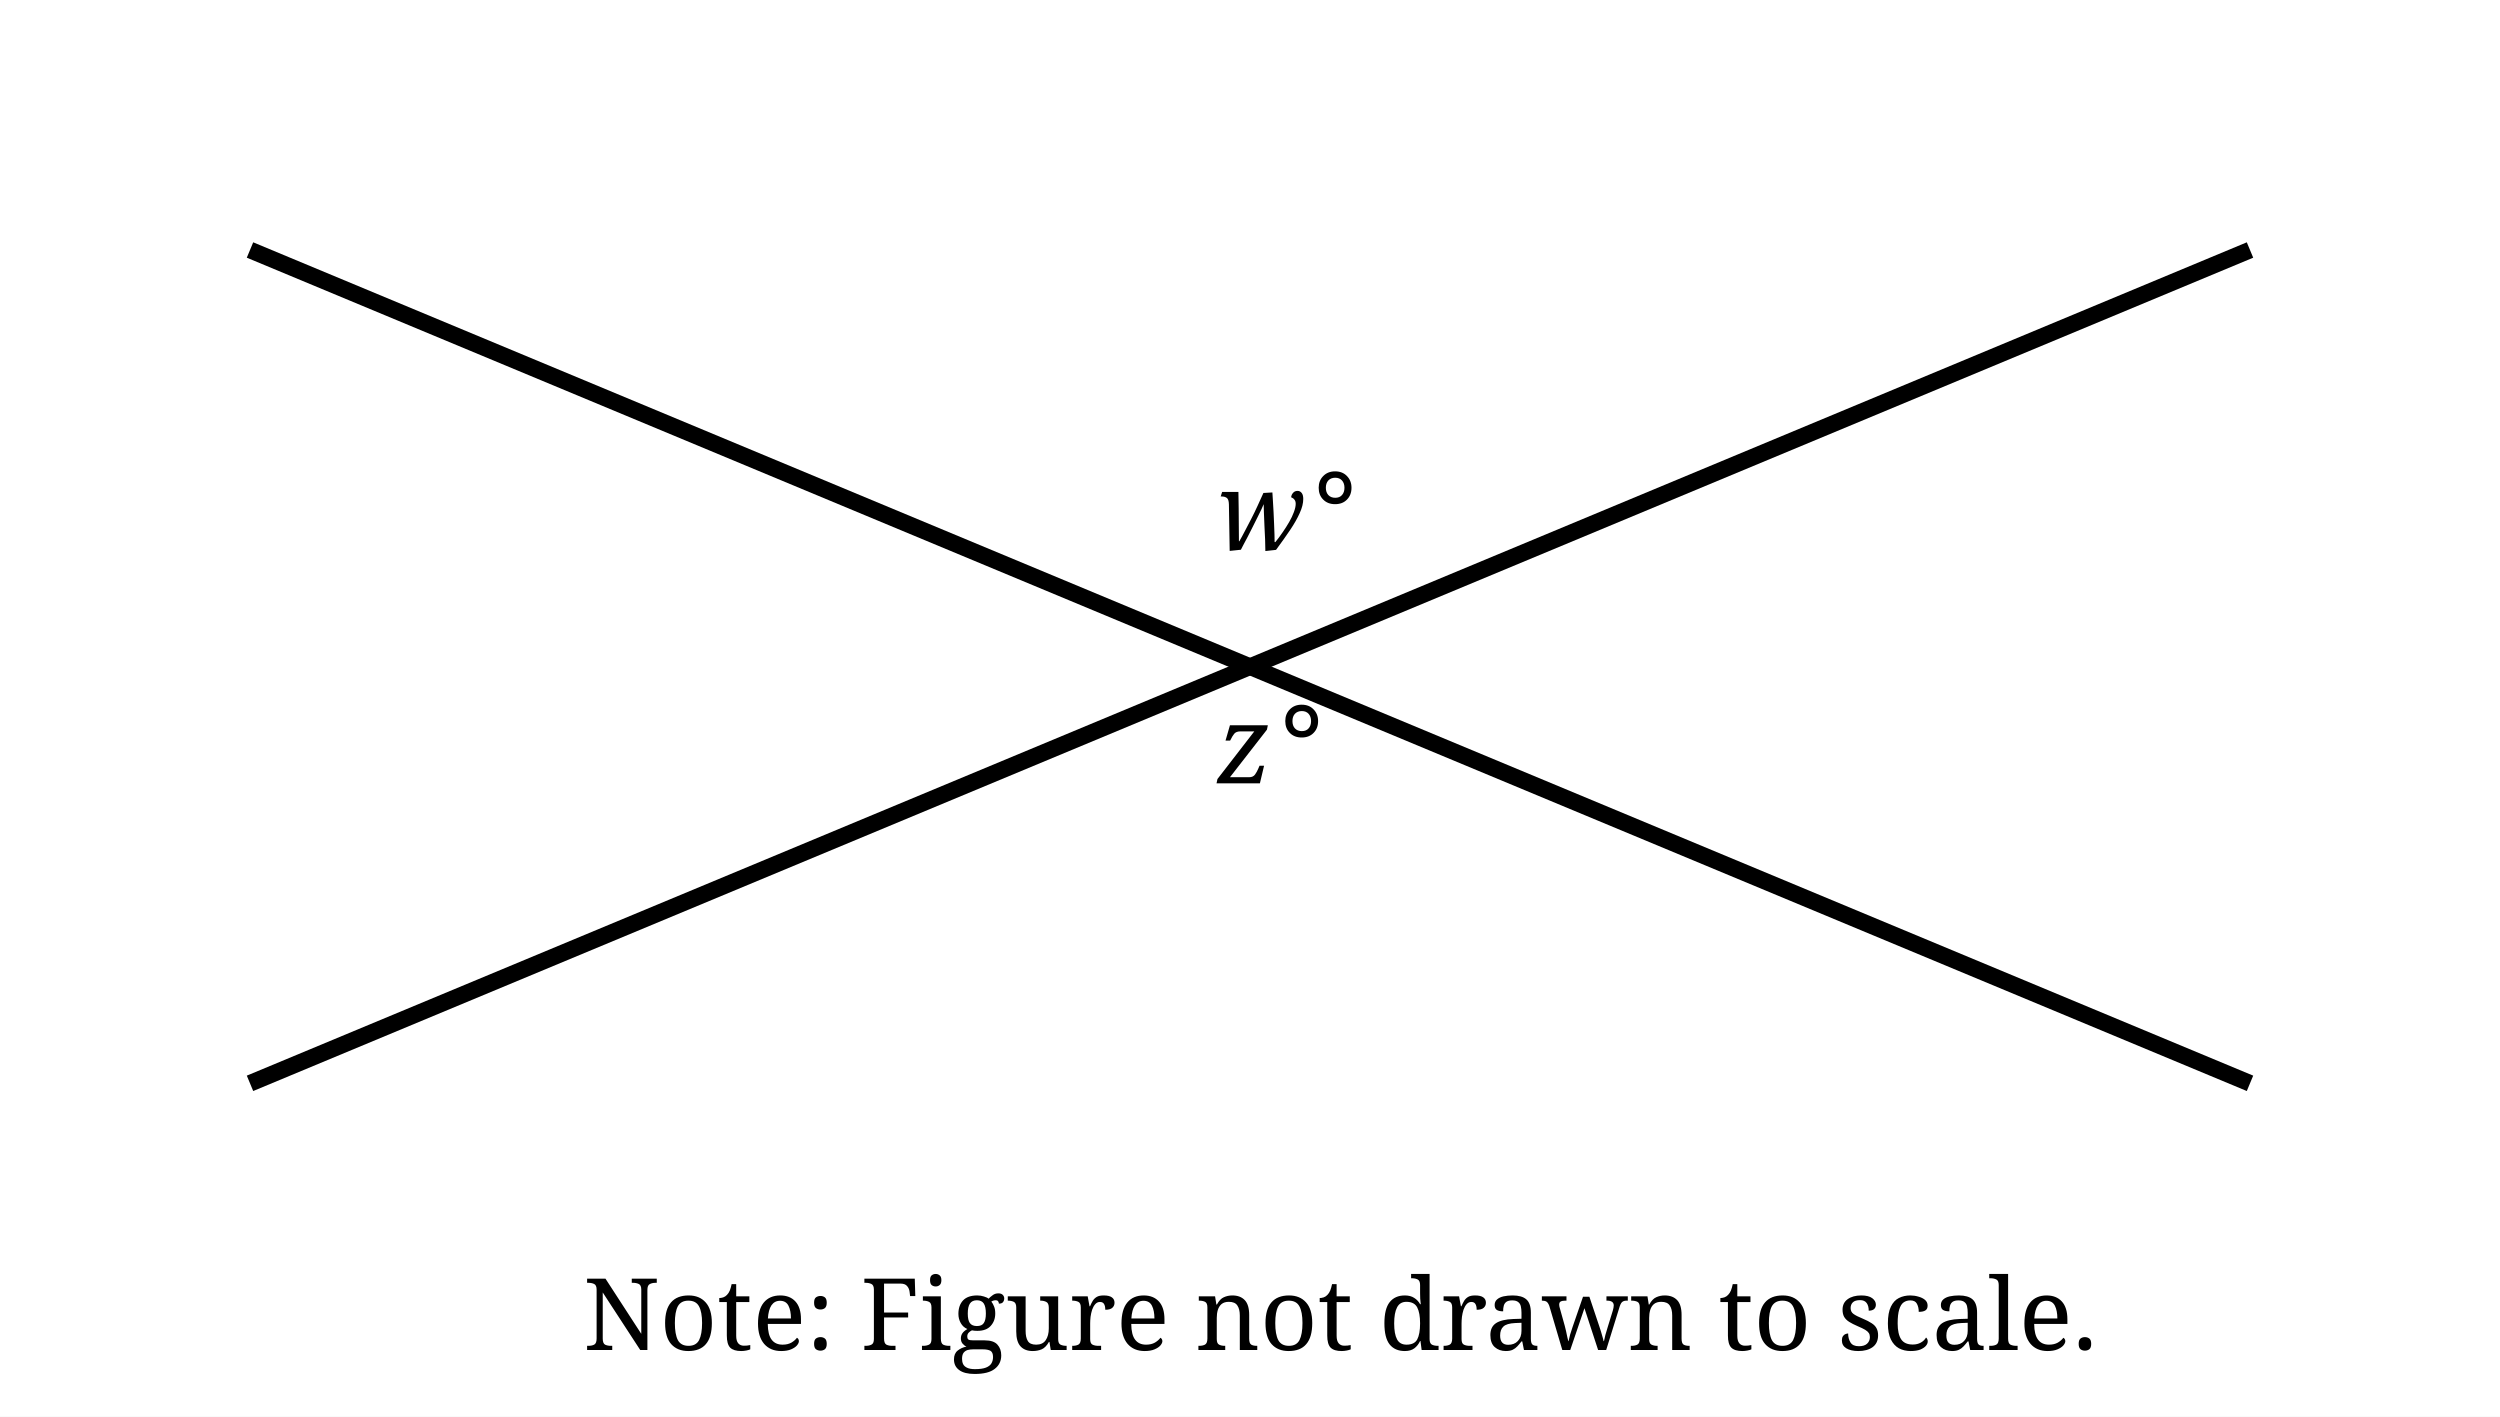
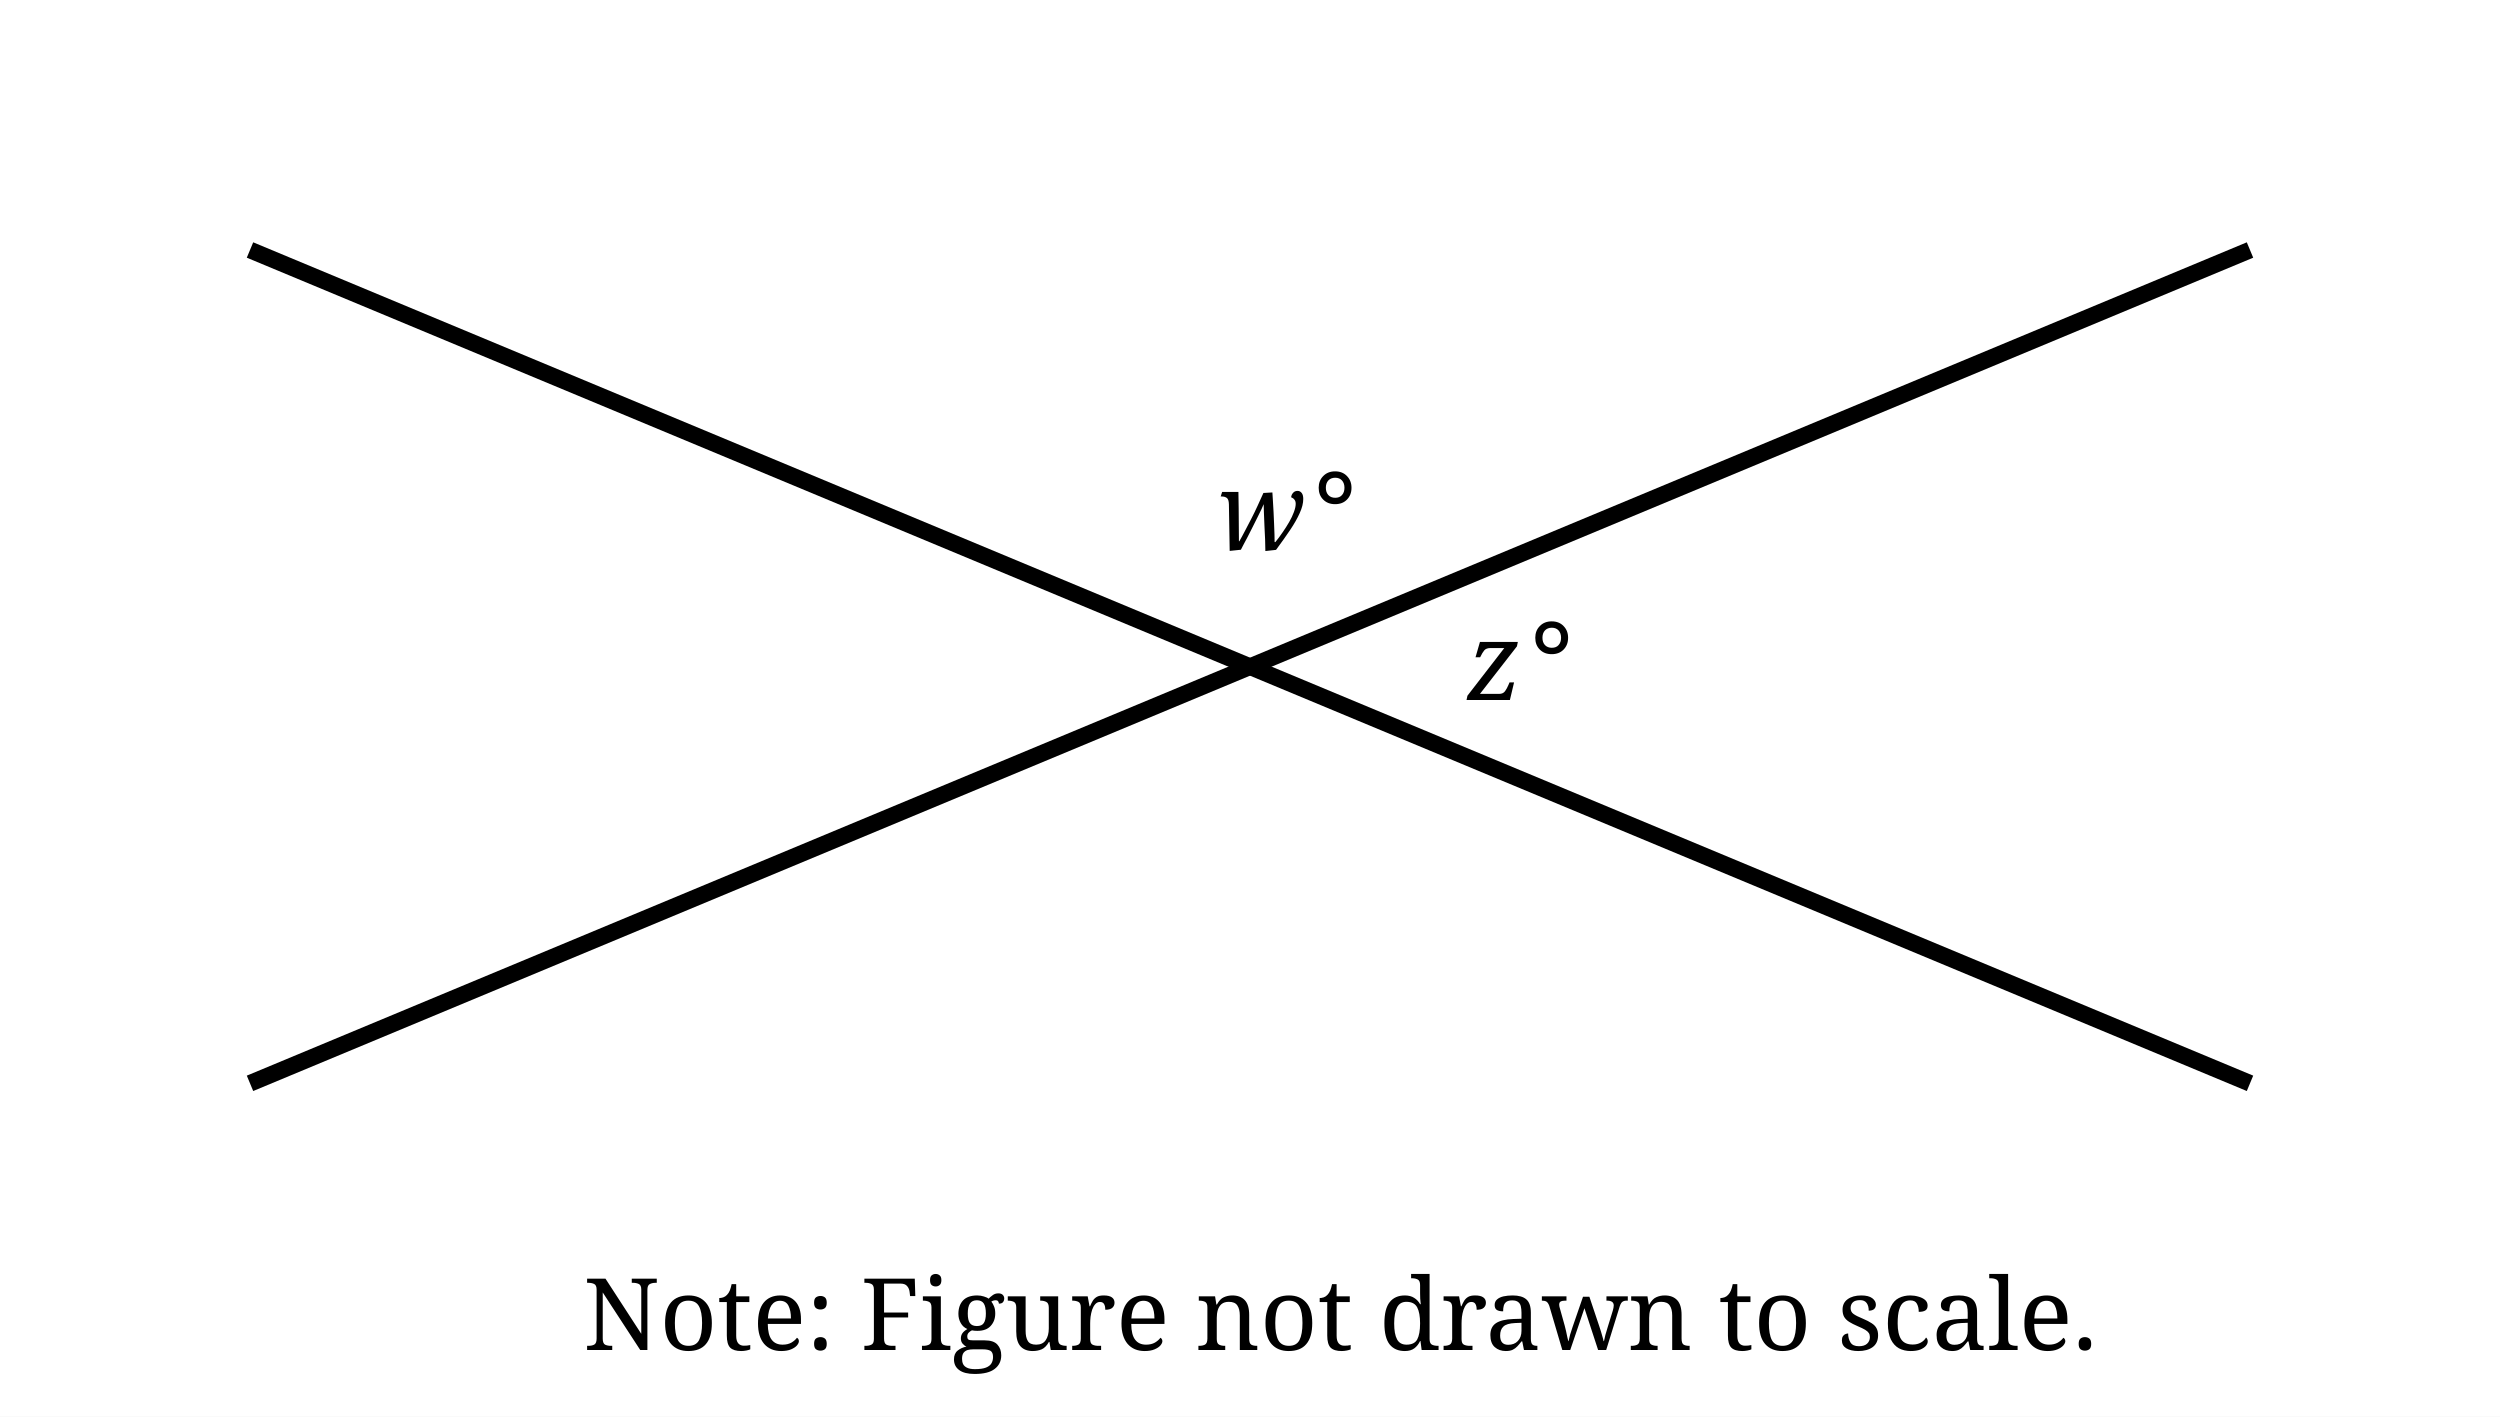
<svg xmlns="http://www.w3.org/2000/svg" viewBox="0 0 300 170" width="300" font-family="serif" font-size="13">
  <rect width="300" height="170" fill="#fff" />
  <line x1="30" y1="30" x2="270" y2="130" stroke="#000" stroke-width="2" />
  <line x1="30" y1="130" x2="270" y2="30" stroke="#000" stroke-width="2" />
  <text x="146" y="66" font-style="italic">w°</text>
-   <text x="146" y="94" font-style="italic">z°</text>
+   <text x="176" y="84" font-style="italic">z°</text>
  <text x="70" y="162" font-size="12">Note: Figure not drawn to scale.</text>
</svg>
